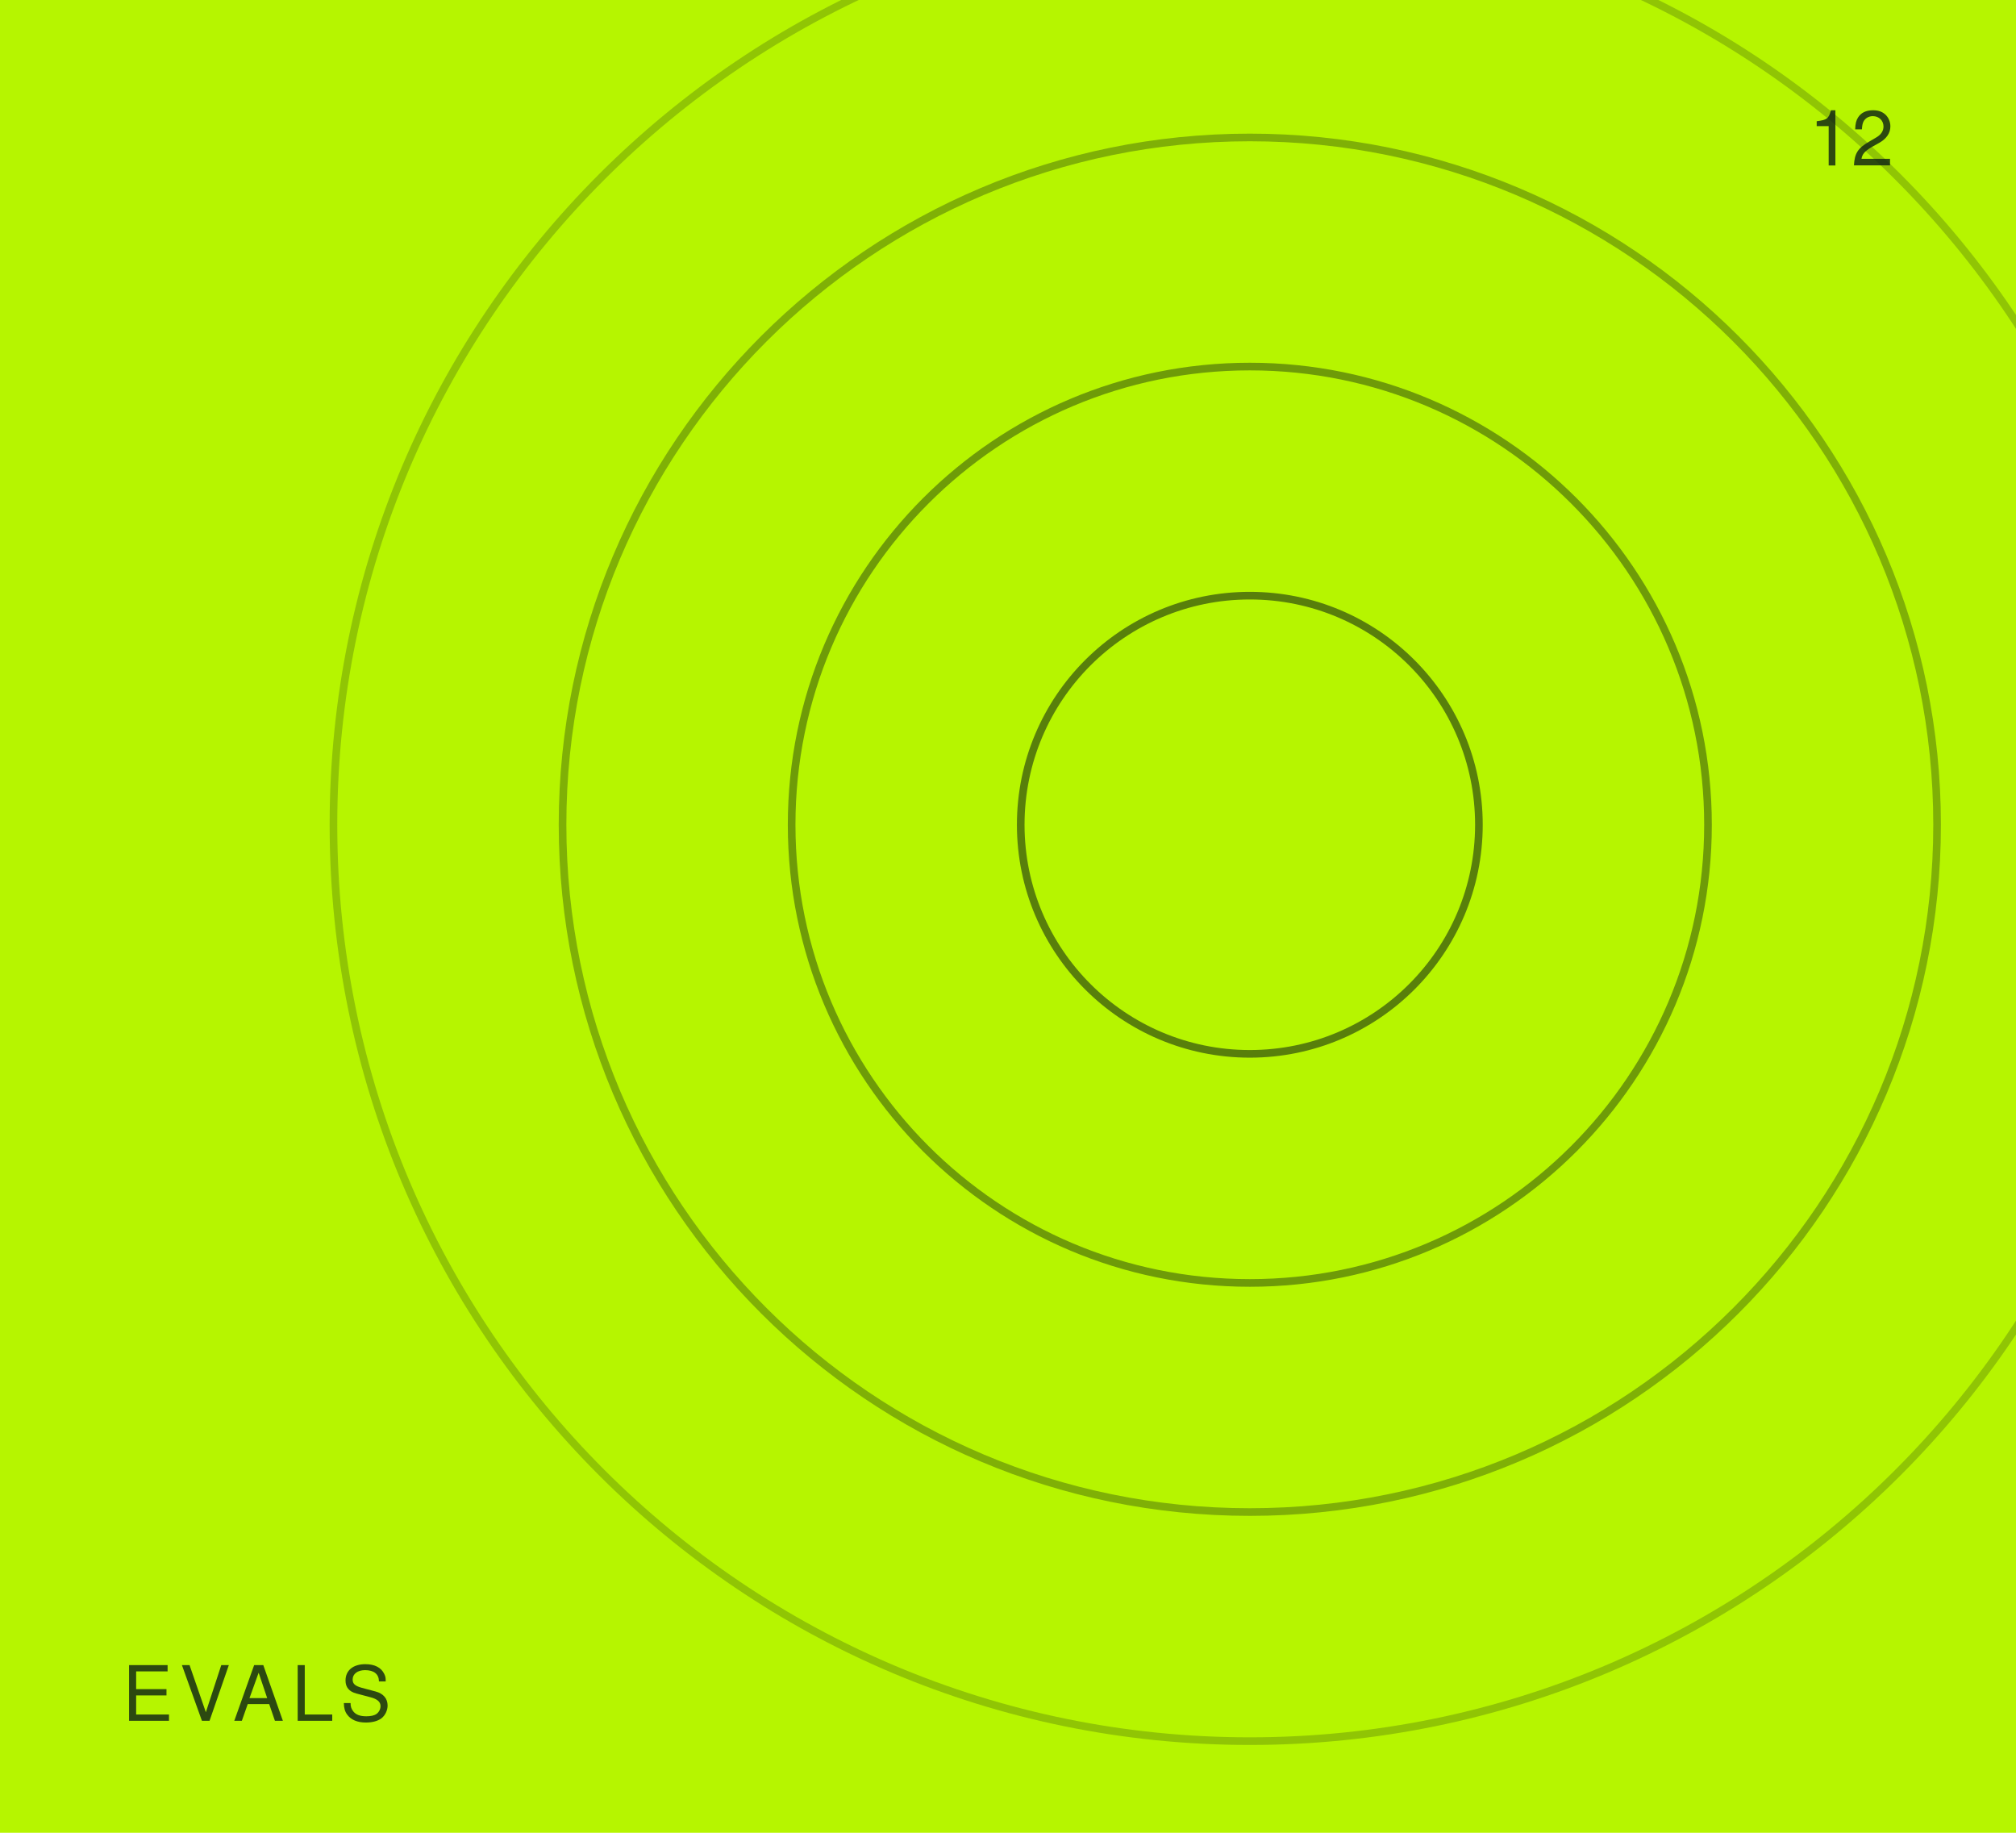
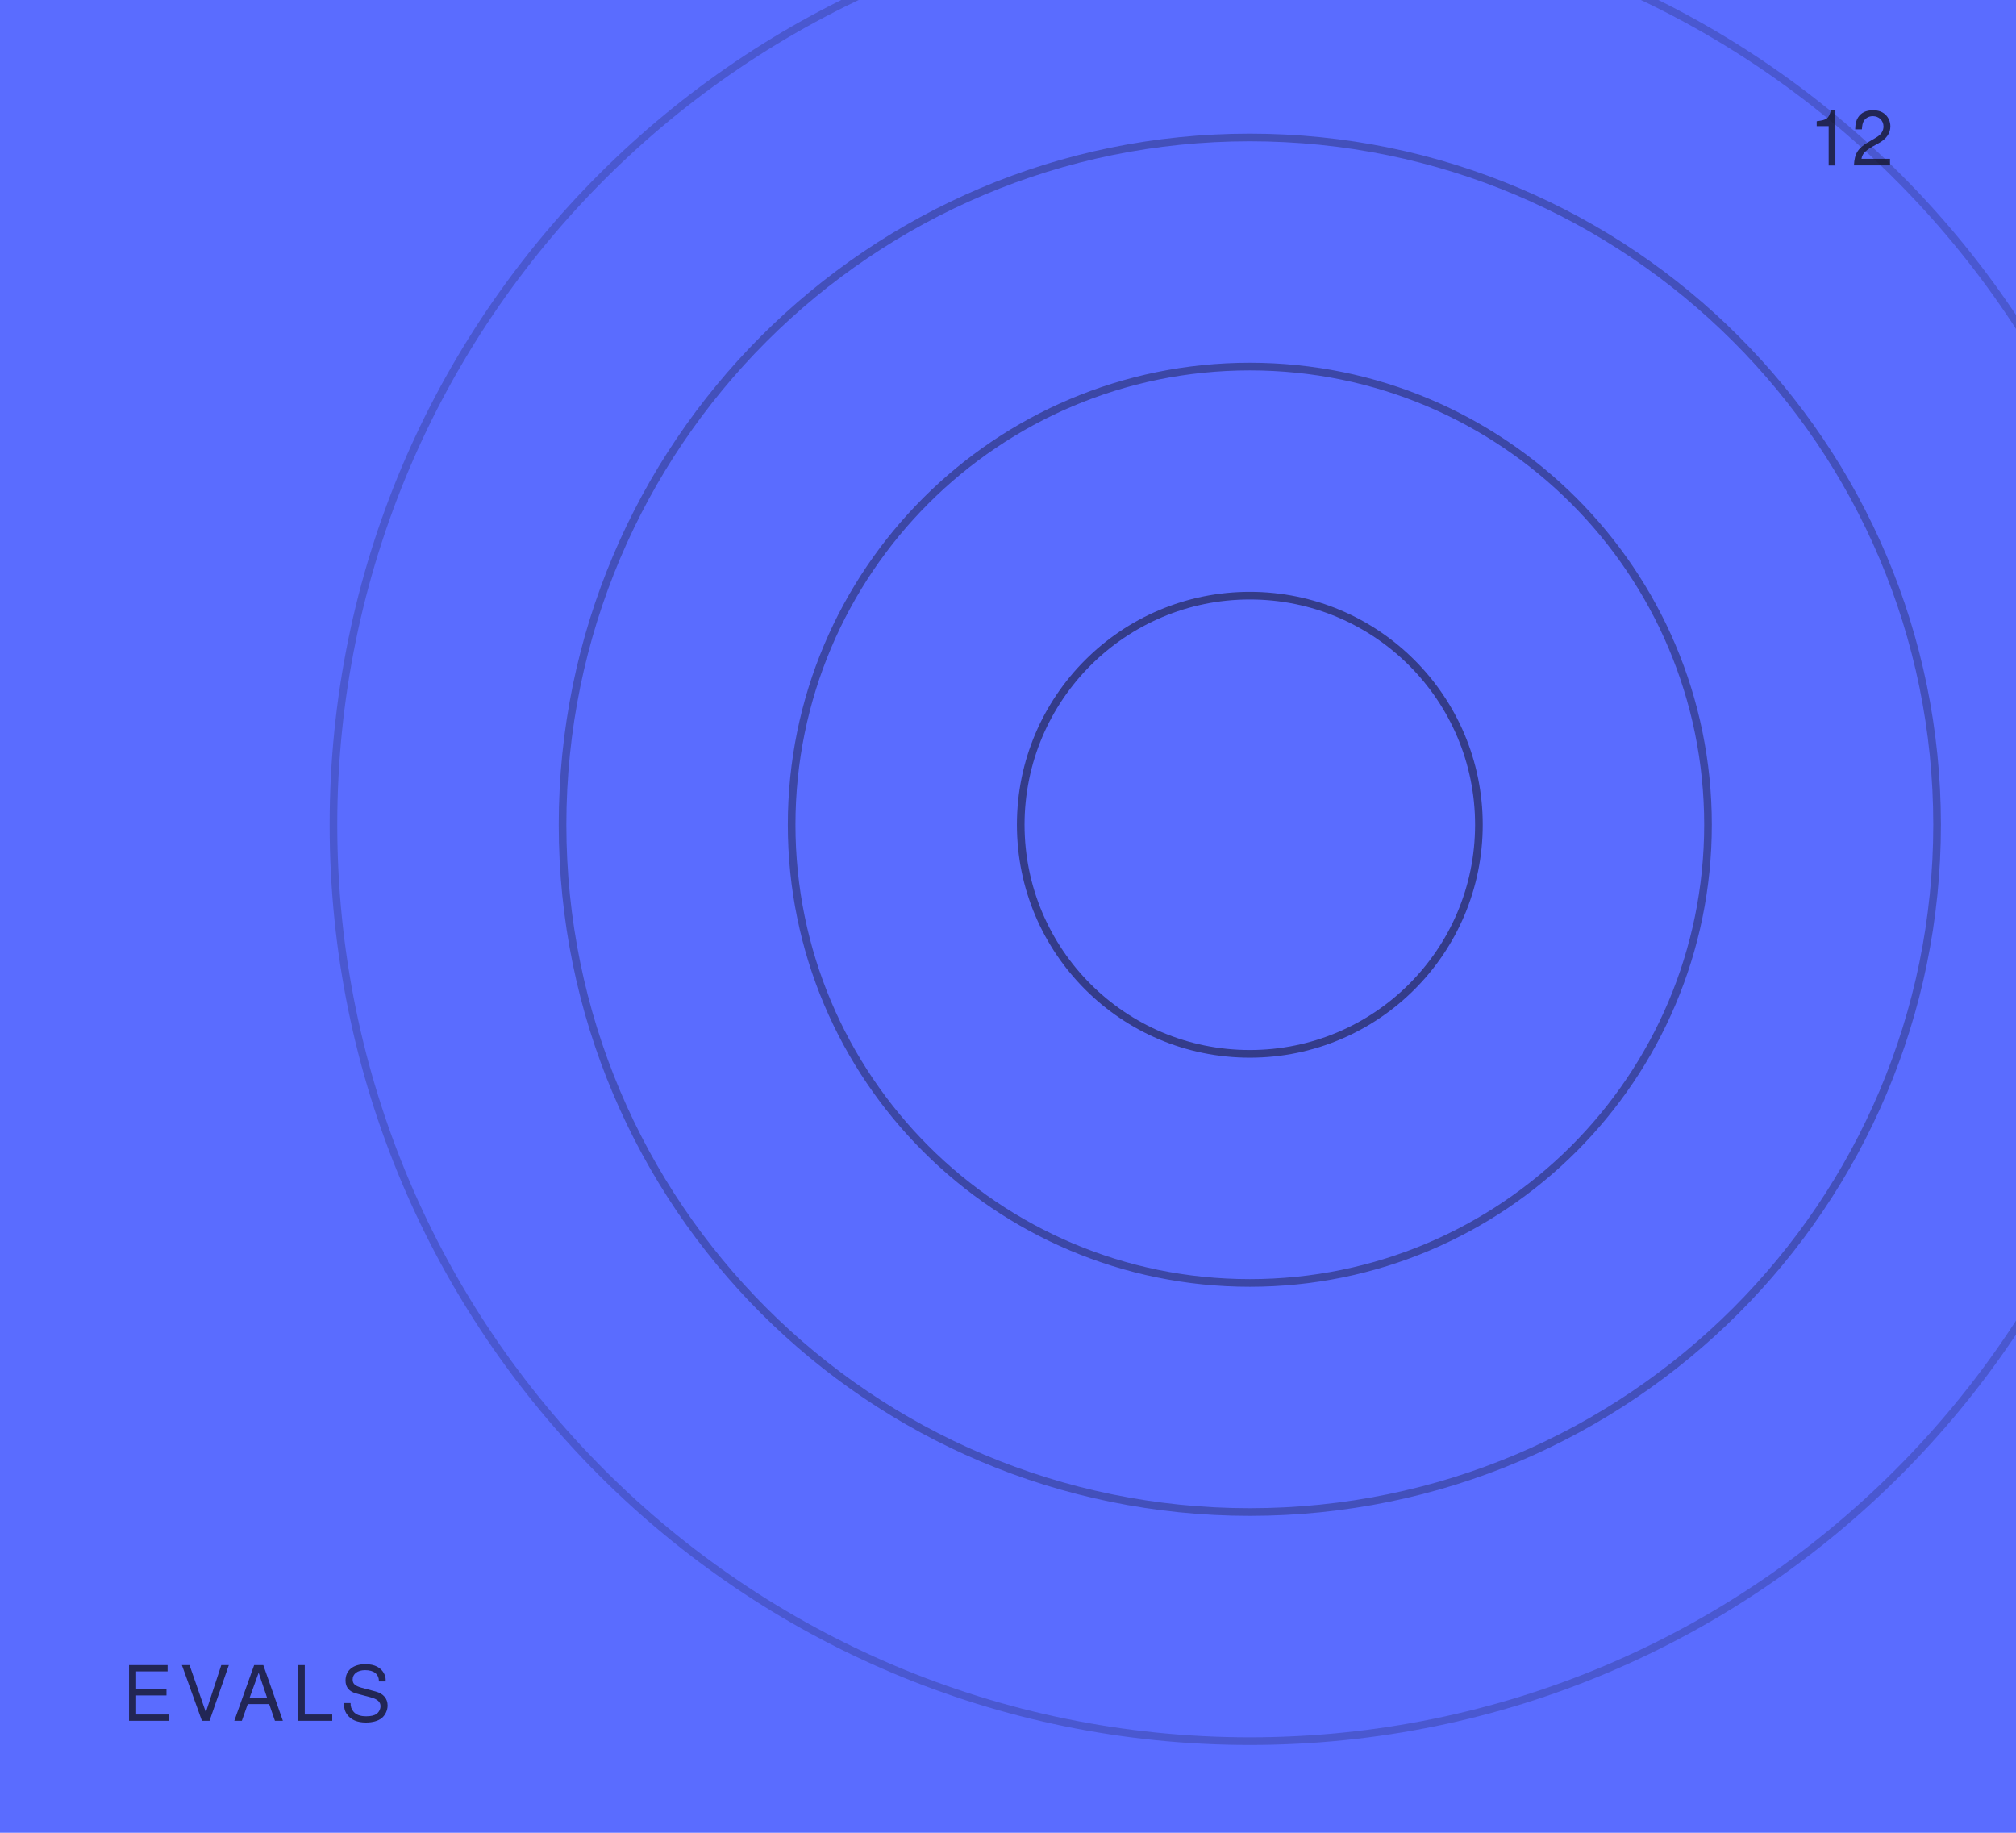
<svg xmlns="http://www.w3.org/2000/svg" width="792" height="720" viewBox="0 0 792 720">
-   <rect width="792" height="720" fill="#b6f500" />
-   <g fill="none" stroke="#0b1f14" stroke-width="3">
+   <rect width="792" height="720" fill="#5a6cff" />
+   <g fill="none" stroke="#14152b" stroke-width="3">
    <circle cx="491" cy="324" r="90" stroke-opacity=".55" />
    <circle cx="491" cy="324" r="180" stroke-opacity=".42" />
    <circle cx="491" cy="324" r="270" stroke-opacity=".32" />
    <circle cx="491" cy="324" r="360" stroke-opacity=".22" />
  </g>
-   <text x="48" y="676" font-family="Helvetica,Arial,sans-serif" font-size="30" letter-spacing="3" fill="#0b1f14" fill-opacity=".8">EVALS</text>
-   <text x="744" y="65" text-anchor="end" font-family="Helvetica,Arial,sans-serif" font-size="30" fill="#0b1f14" fill-opacity=".8">12</text>
+   <text x="48" y="676" font-family="Helvetica,Arial,sans-serif" font-size="30" letter-spacing="3" fill="#14152b" fill-opacity=".8">EVALS</text>
+   <text x="744" y="65" text-anchor="end" font-family="Helvetica,Arial,sans-serif" font-size="30" fill="#14152b" fill-opacity=".8">12</text>
</svg>
